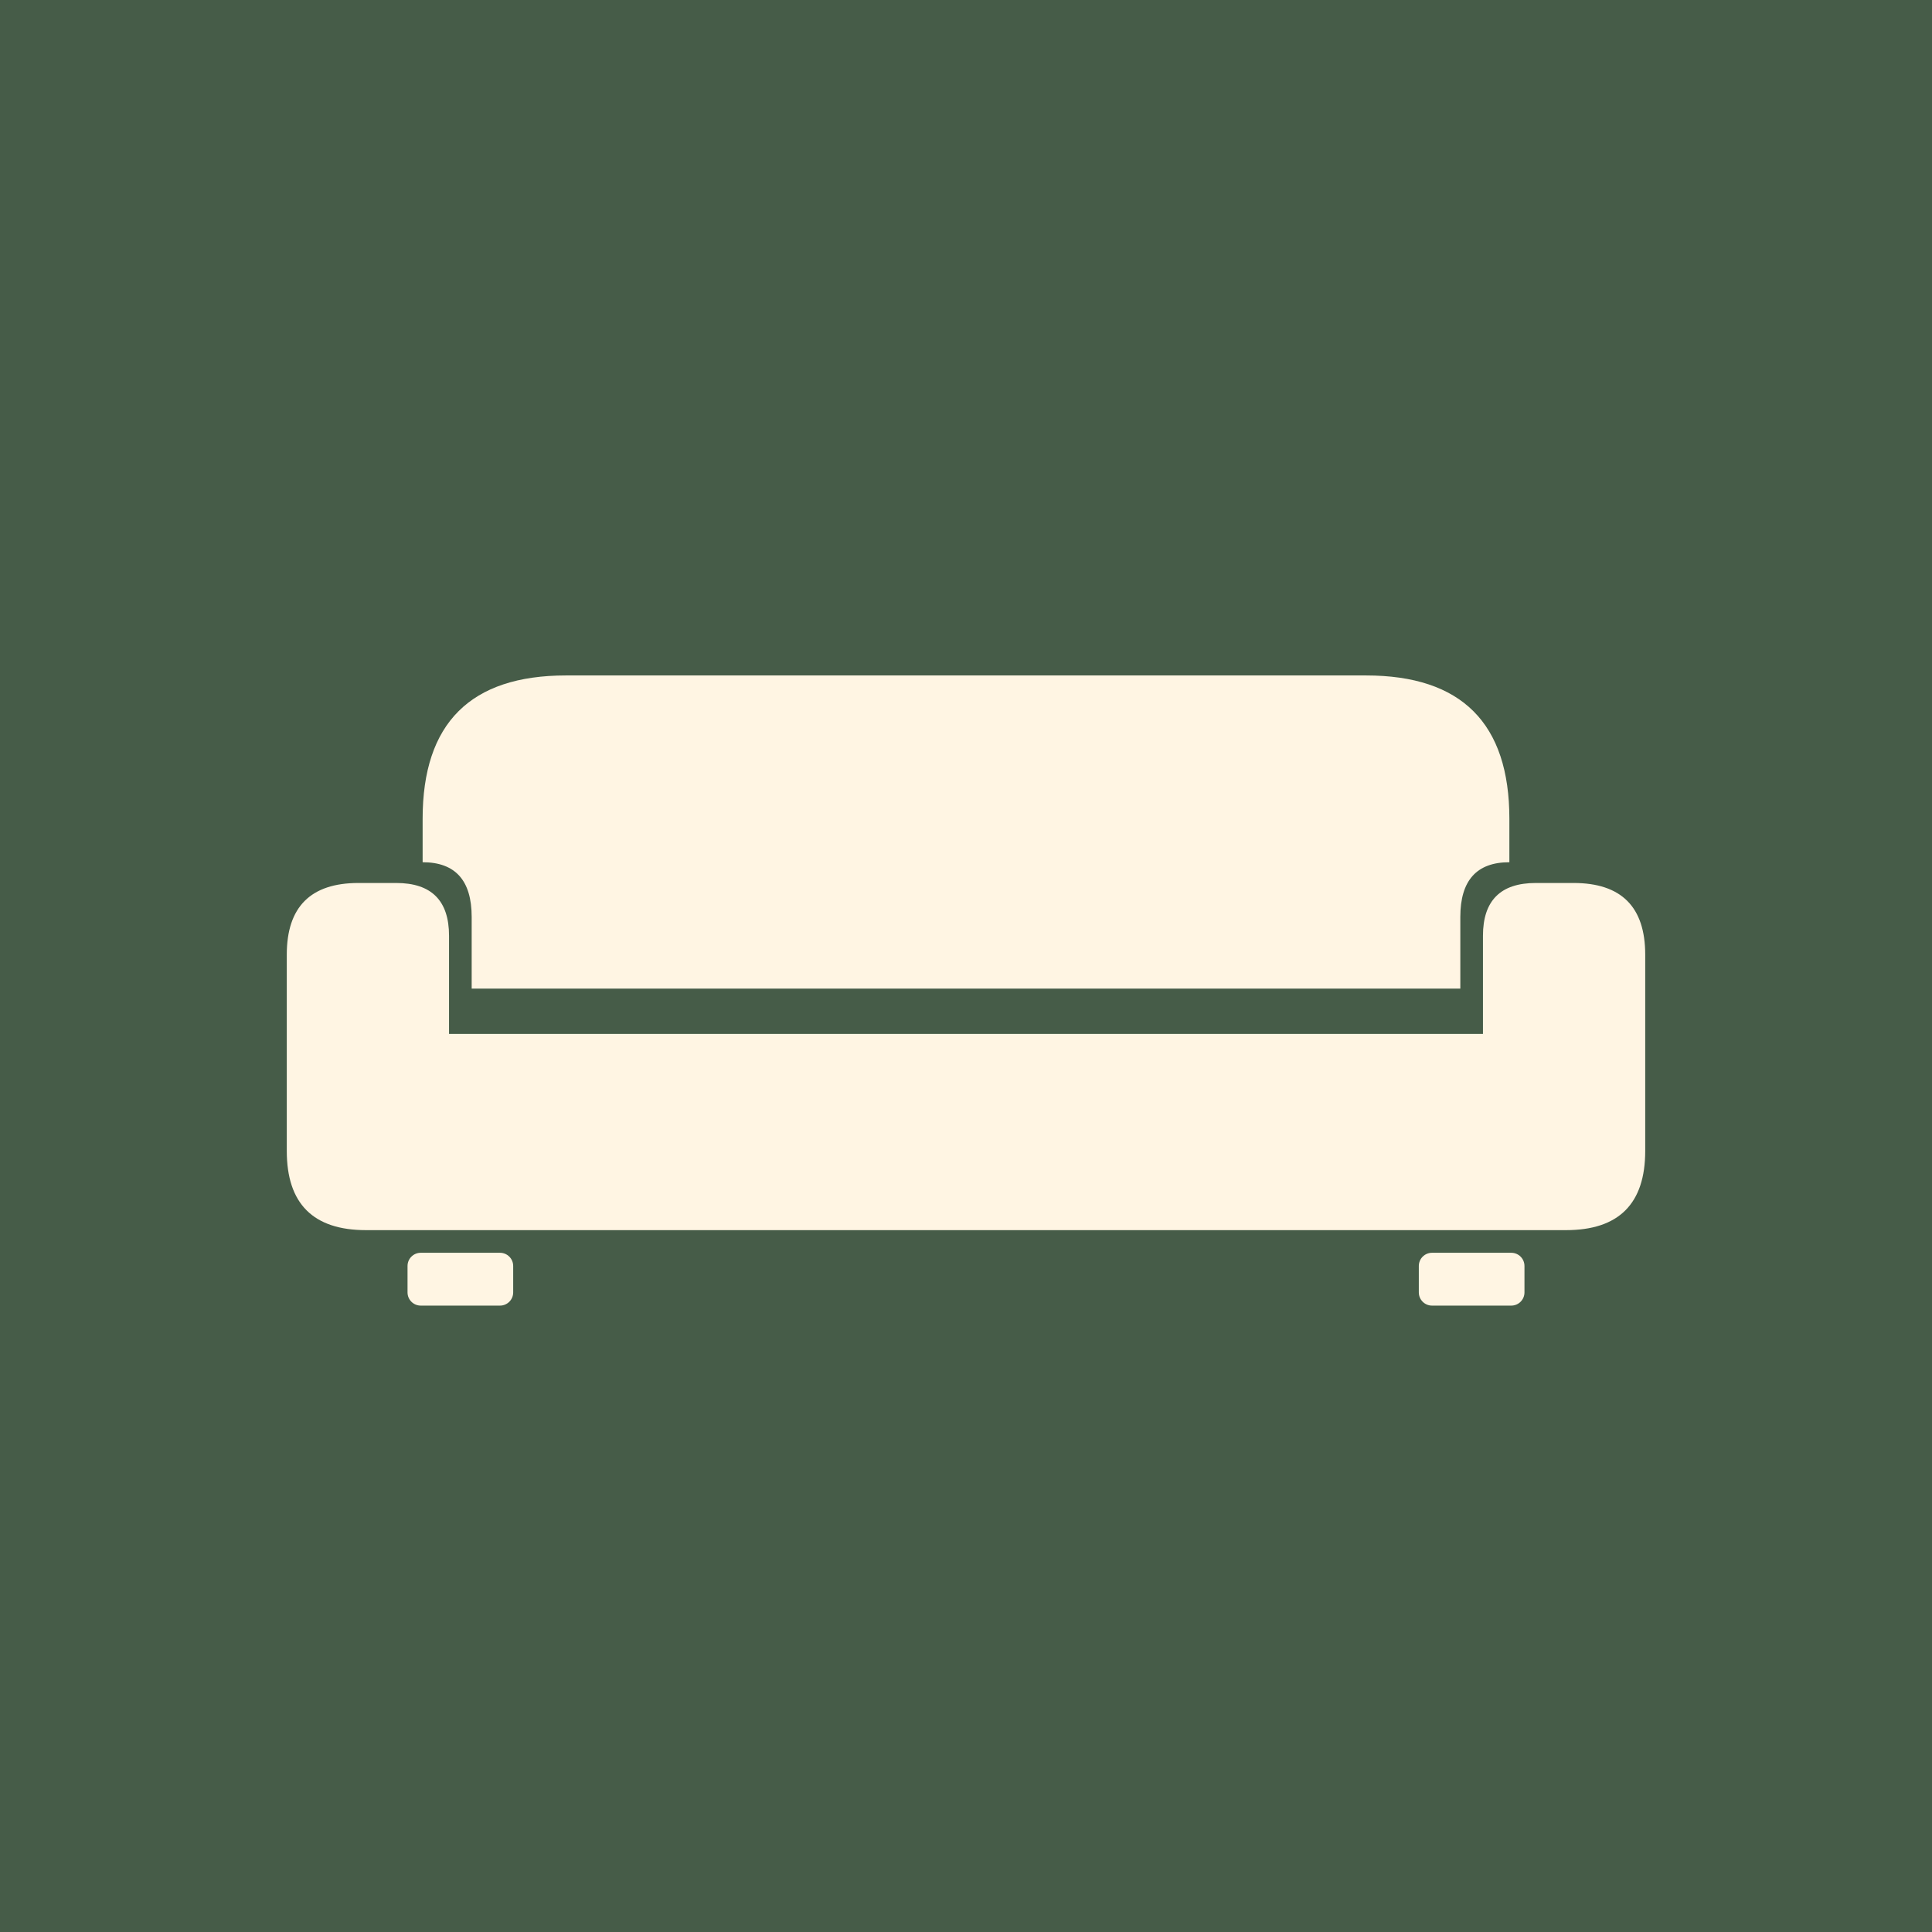
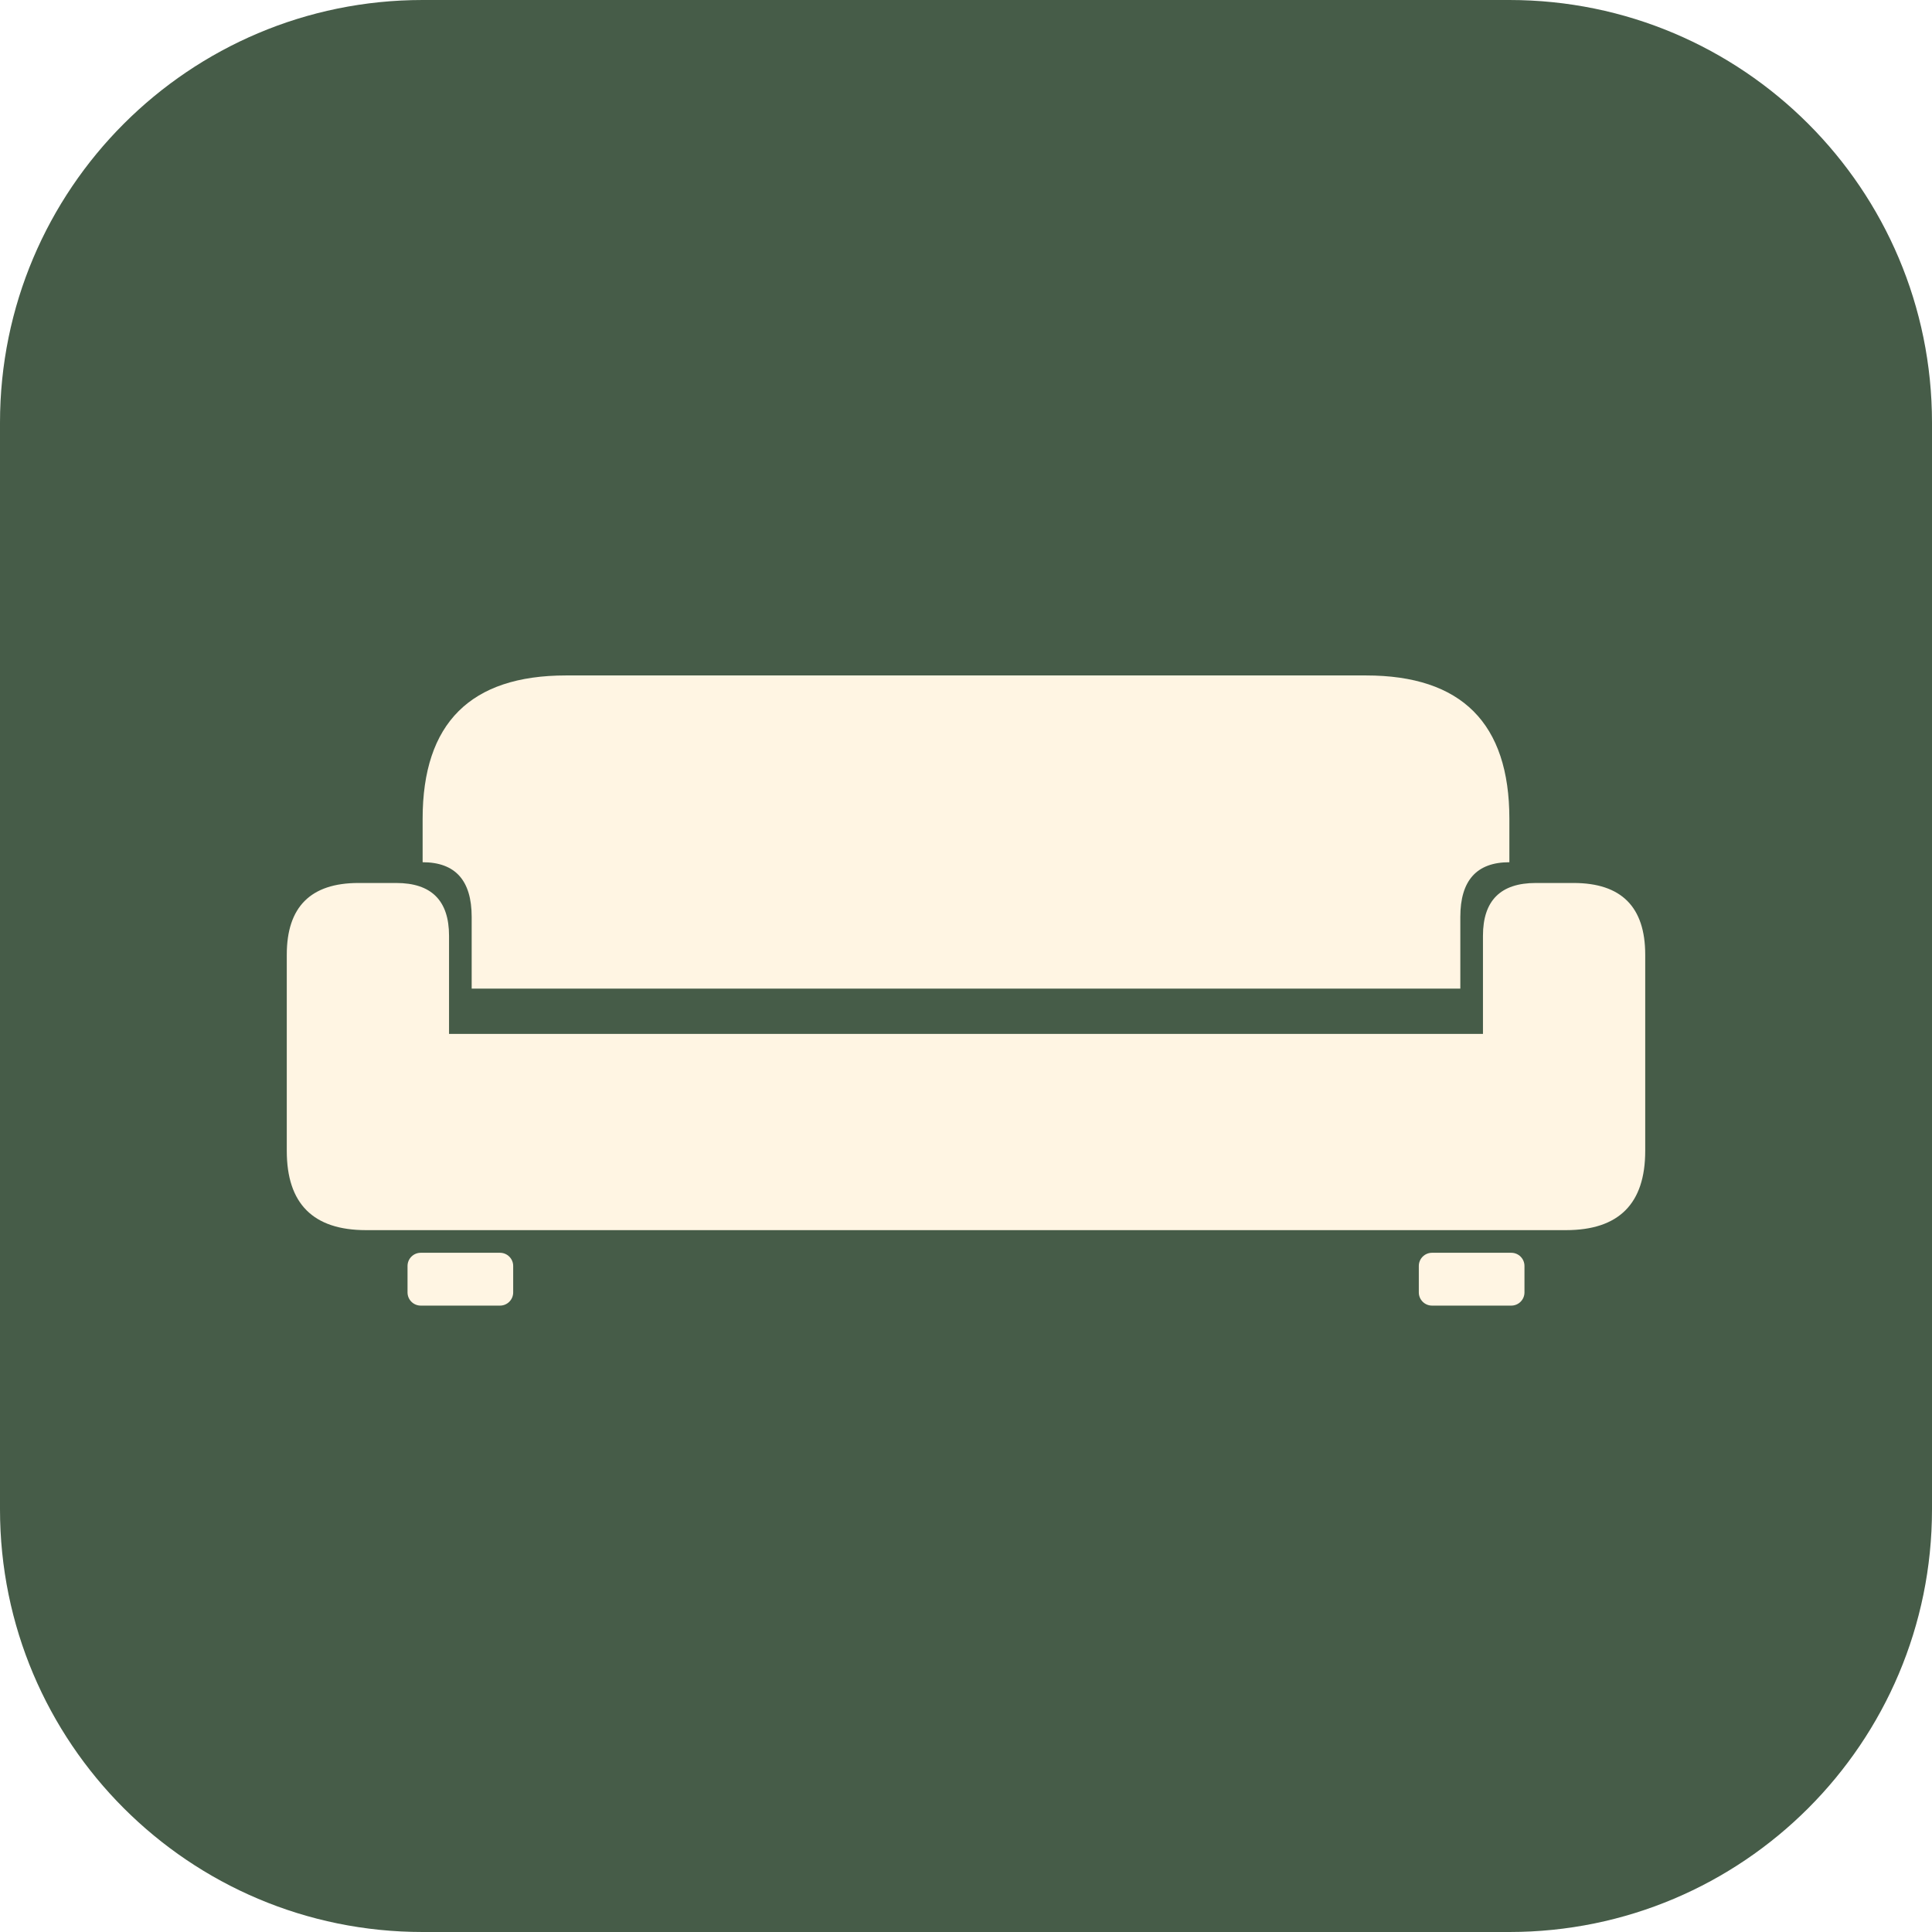
<svg xmlns="http://www.w3.org/2000/svg" viewBox="0 0 1024 1024">
-   <rect width="1024" height="1024" rx="0" fill="#465C48" />
+   <rect width="1024" height="1024" rx="224" fill="#465C48" />
  <g fill="#FFF5E3" transform="translate(512 512) scale(1) translate(-512 -512)">
    <path d="M300 358H724Q800 358 800 434V457Q774 457 774 486V524H250V486Q250 457 224 457V434Q224 358 300 358Z" />
    <path d="M190 468H210Q238 468 238 496V548H786V496Q786 468 814 468H834Q872 468 872 506V610Q872 652 830 652H194Q152 652 152 610V506Q152 468 190 468Z" />
    <rect x="216" y="664" width="56" height="28" rx="7" />
    <rect x="752" y="664" width="56" height="28" rx="7" />
  </g>
</svg>
